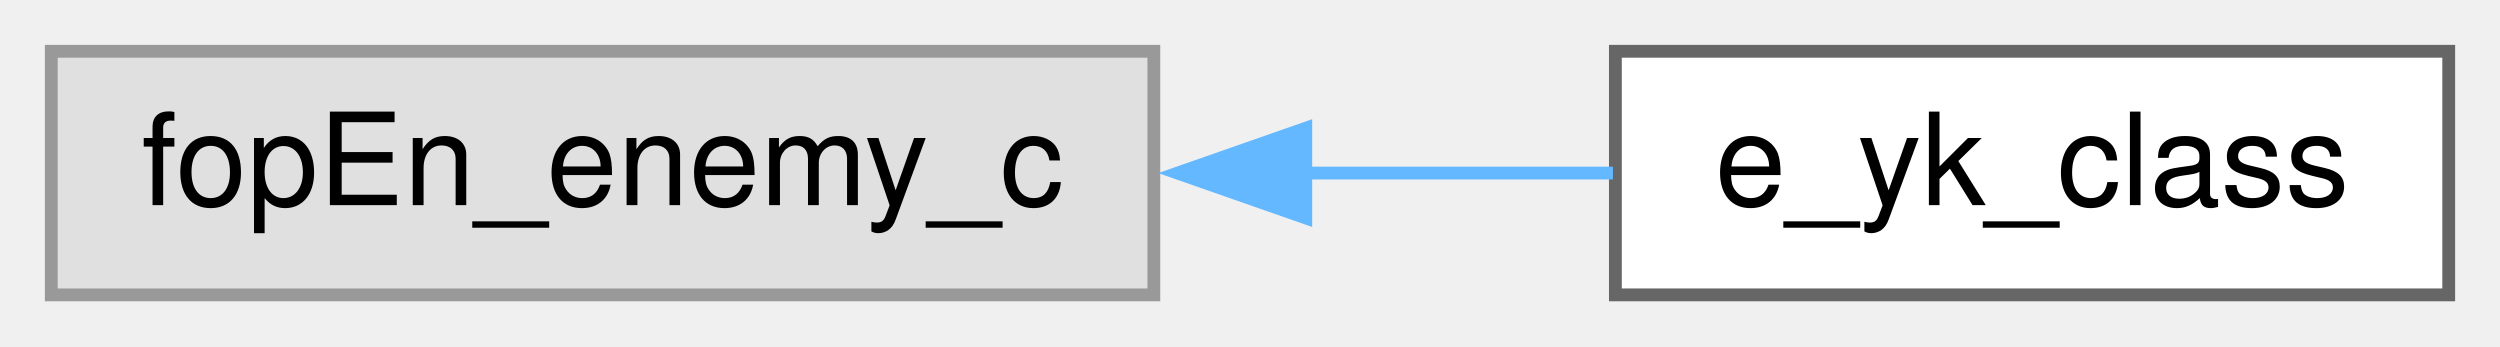
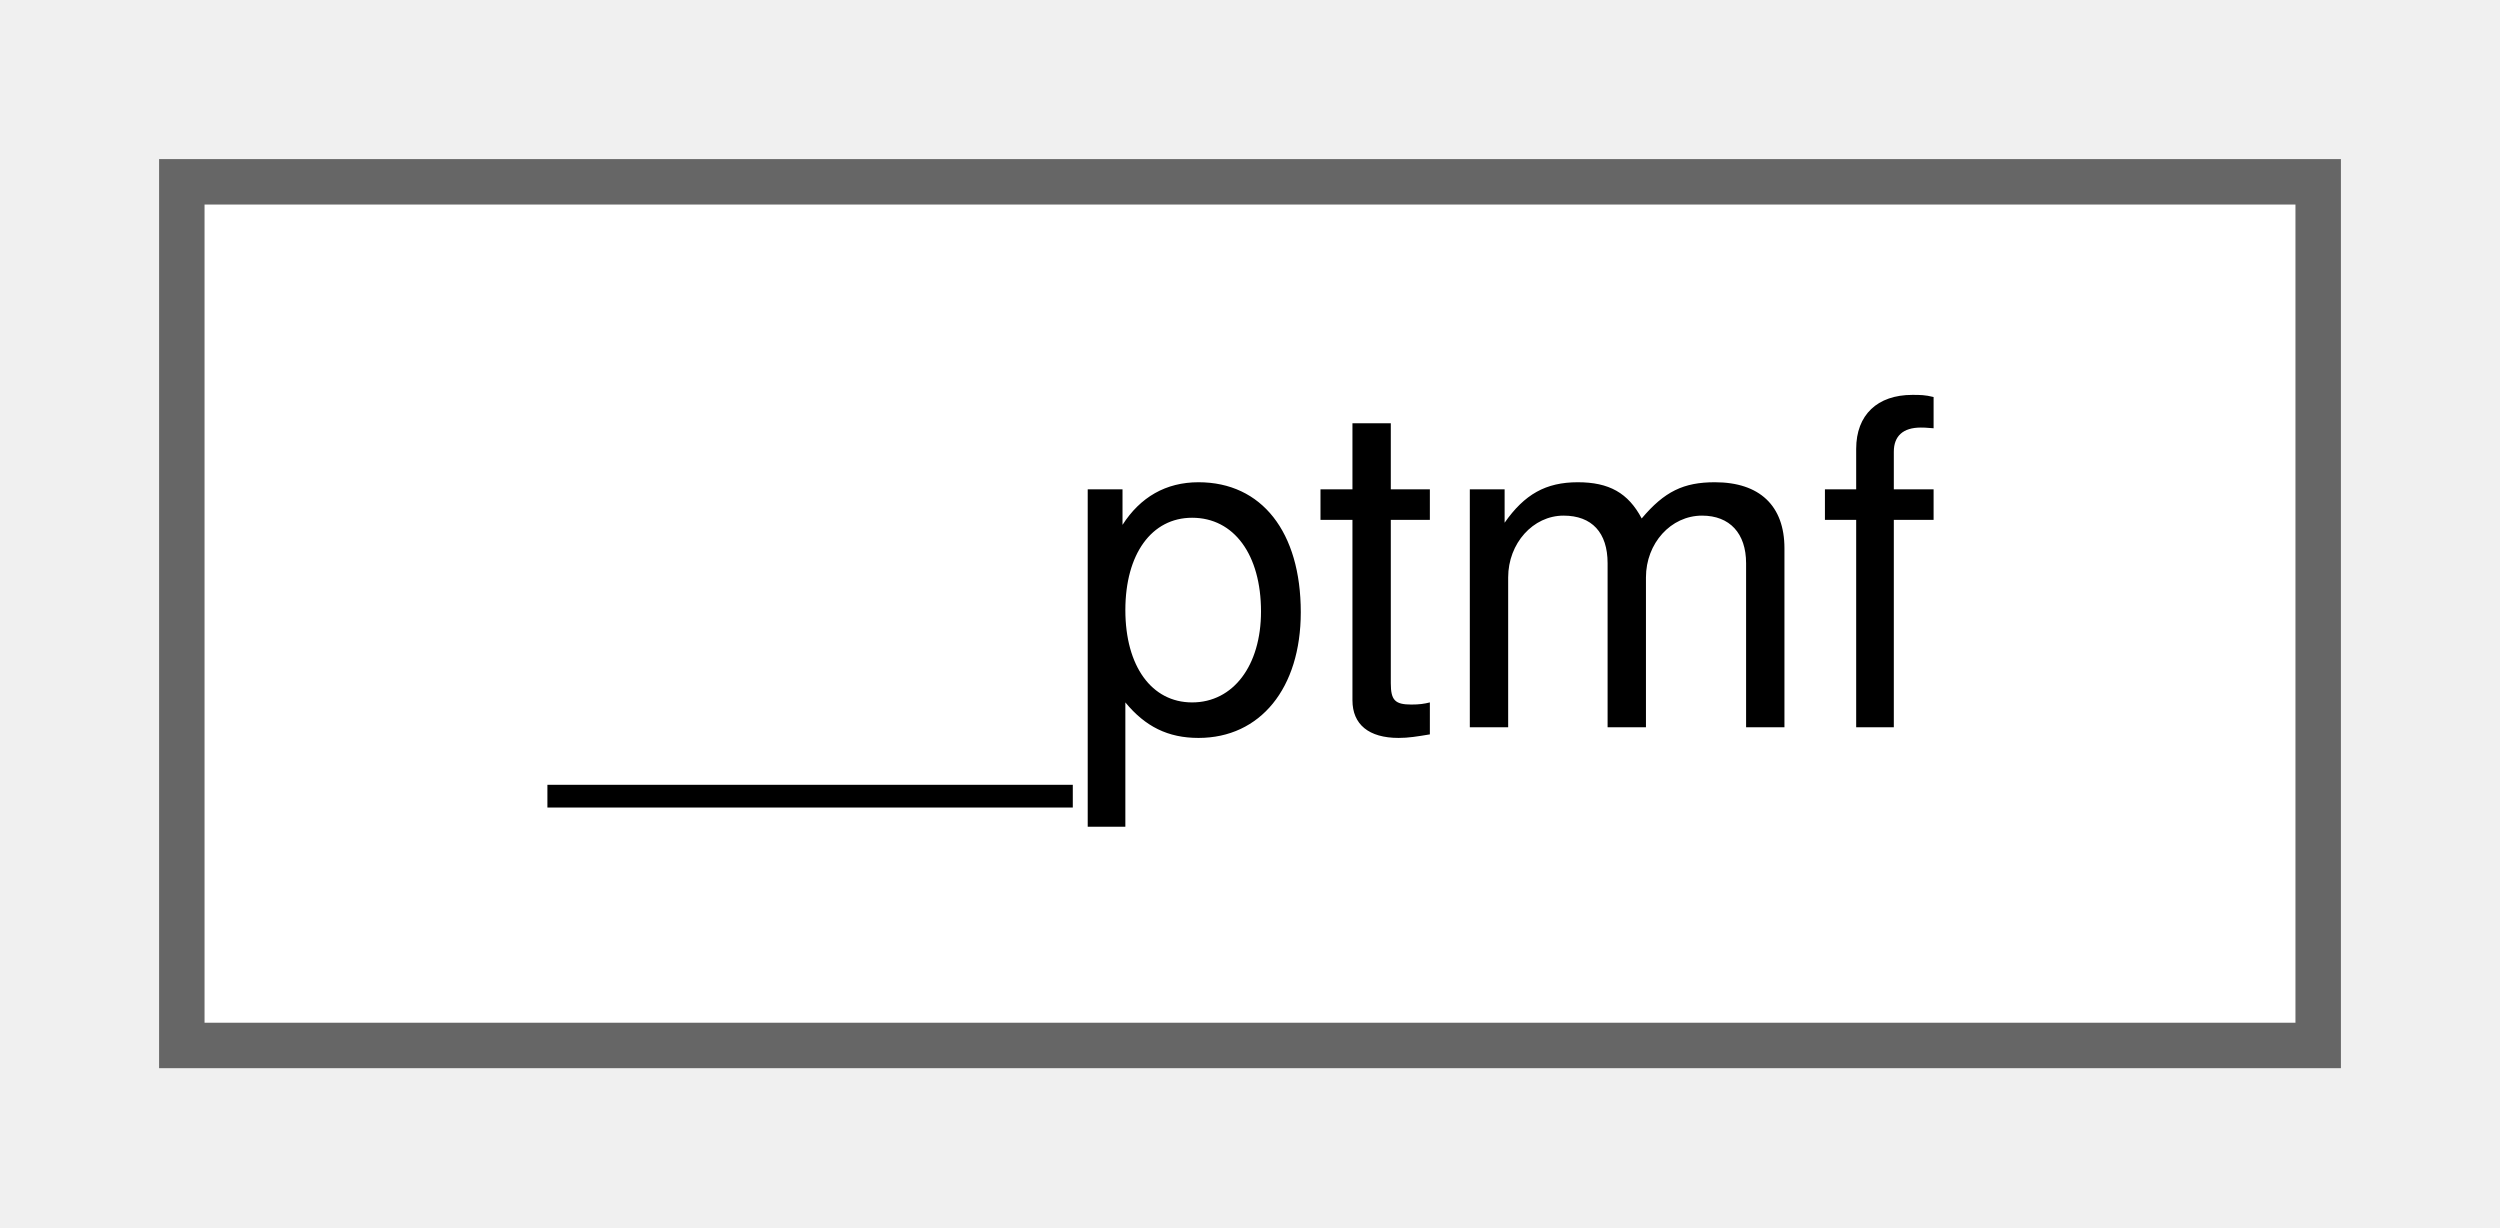
- <svg xmlns="http://www.w3.org/2000/svg" xmlns:xlink="http://www.w3.org/1999/xlink" width="195pt" height="27pt" viewBox="0.00 0.00 195.00 27.00">
+ <svg xmlns="http://www.w3.org/2000/svg" xmlns:xlink="http://www.w3.org/1999/xlink" width="55pt" height="27pt" viewBox="0.00 0.00 55.00 27.00">
  <g id="graph0" class="graph" transform="scale(1 1) rotate(0) translate(4 23)">
    <g id="node1" class="node">
      <g id="a_node1">
-         <a xlink:title=" ">
-           <polygon fill="#e0e0e0" stroke="#999999" points="86,-19 0,-19 0,0 86,0 86,-19" />
-           <text text-anchor="middle" x="43" y="-7" font-family="Helvetica,sans-Serif" font-size="10.00">fopEn_enemy_c</text>
+         <a xlink:href="struct____ptmf.html" target="_top" xlink:title=" ">
+           <polygon fill="white" stroke="#666666" points="47,-19 0,-19 0,0 47,0 47,-19" />
+           <text text-anchor="middle" x="23.5" y="-7" font-family="Helvetica,sans-Serif" font-size="10.00">__ptmf</text>
        </a>
      </g>
    </g>
-     <g id="node2" class="node">
-       <g id="a_node2">
-         <a xlink:href="classe__yk__class.html" target="_top" xlink:title="Shadow Keese actor class.">
-           <polygon fill="white" stroke="#666666" points="187,-19 122,-19 122,0 187,0 187,-19" />
-           <text text-anchor="middle" x="154.5" y="-7" font-family="Helvetica,sans-Serif" font-size="10.00">e_yk_class</text>
-         </a>
-       </g>
-     </g>
-     <g id="edge1" class="edge">
-       <path fill="none" stroke="#63b8ff" d="M97.84,-9.5C106.05,-9.5 114.28,-9.5 121.81,-9.5" />
-       <polygon fill="#63b8ff" stroke="#63b8ff" points="97.85,-6 87.85,-9.5 97.85,-13 97.85,-6" />
-     </g>
  </g>
</svg>
